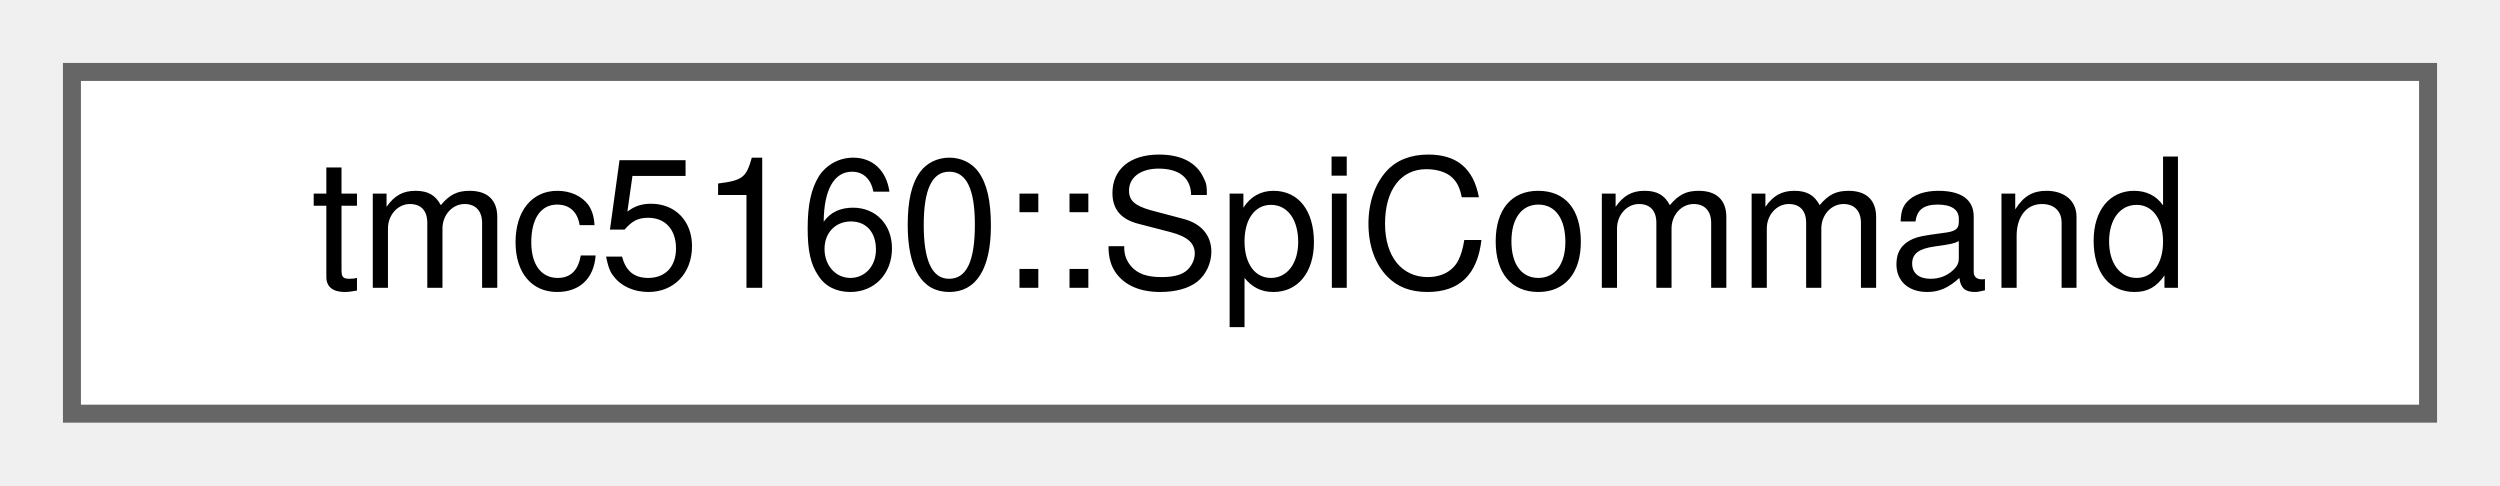
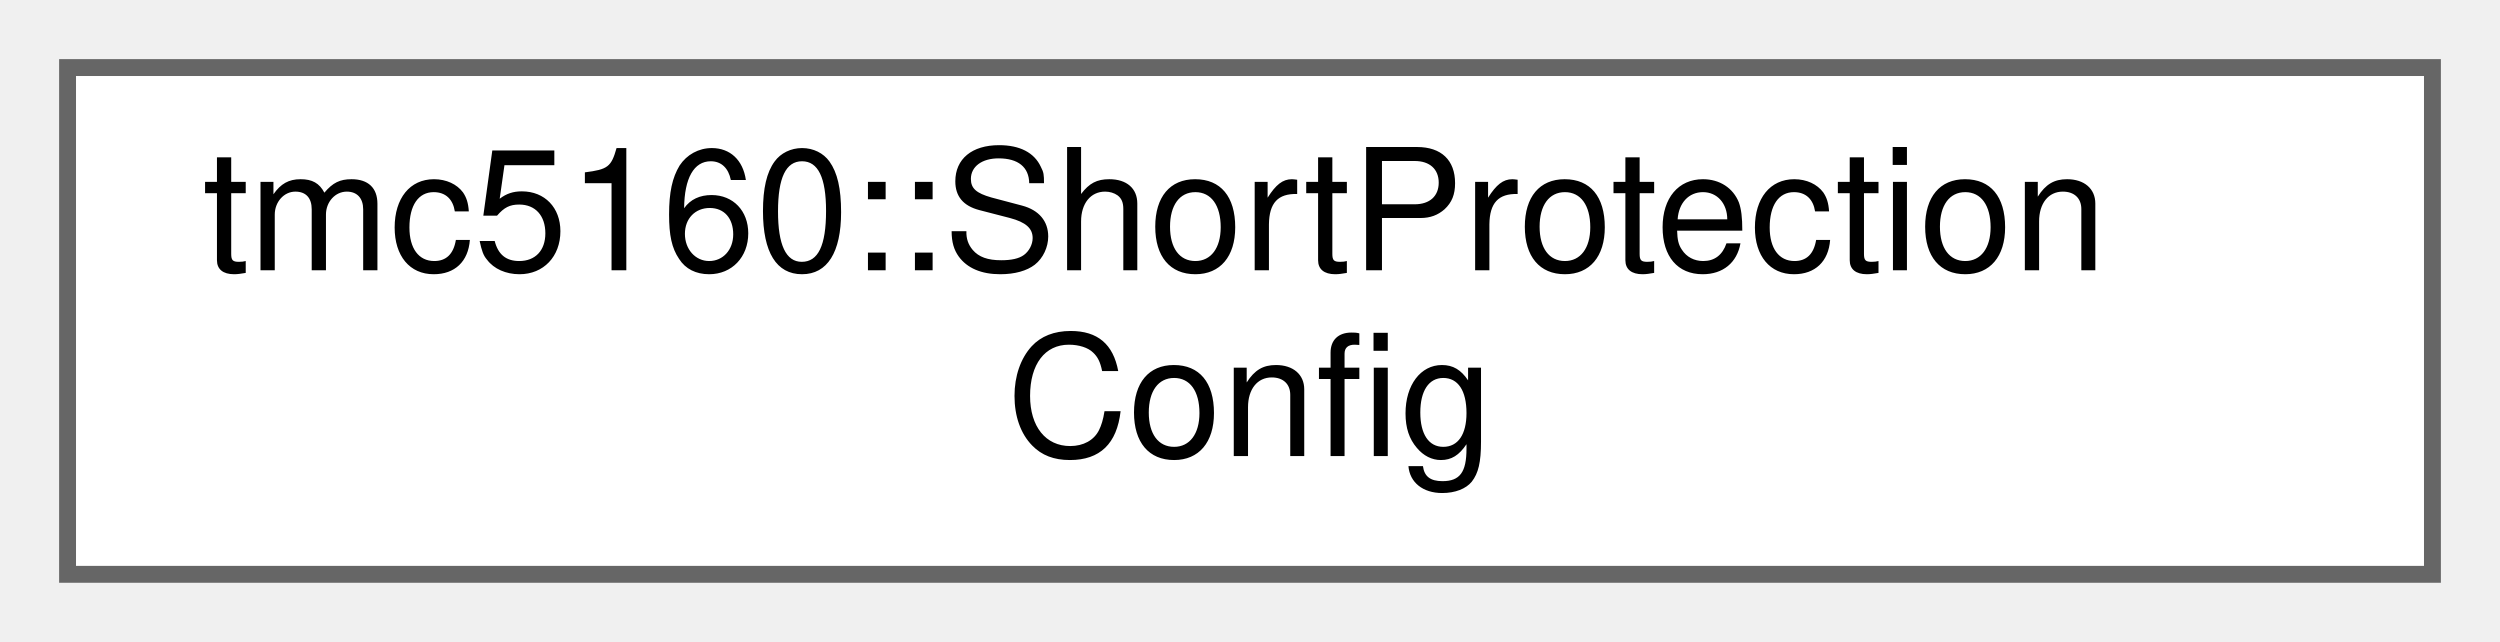
- <svg xmlns="http://www.w3.org/2000/svg" xmlns:xlink="http://www.w3.org/1999/xlink" width="139pt" height="27pt" viewBox="0.00 0.00 139.00 27.00">
-   <g id="graph0" class="graph" transform="scale(1 1) rotate(0) translate(4 23)">
+ <svg xmlns="http://www.w3.org/2000/svg" xmlns:xlink="http://www.w3.org/1999/xlink" width="148pt" height="38pt" viewBox="0.00 0.00 148.00 38.00">
+   <g id="graph0" class="graph" transform="scale(1 1) rotate(0) translate(4 34)">
    <g id="Node000000" class="node">
      <g id="a_Node000000">
-         <a xlink:href="structtmc5160_1_1SpiCommand.html" target="_top" xlink:title="TMC5160 SPI command structure with union-based frame representation.">
-           <polygon fill="white" stroke="#666666" points="131,-19 0,-19 0,0 131,0 131,-19" />
-           <text text-anchor="middle" x="65.5" y="-7" font-family="Helvetica,sans-Serif" font-size="10.00">tmc5160::SpiCommand</text>
+         <a xlink:href="structtmc5160_1_1ShortProtectionConfig.html" target="_top" xlink:title="Short protection configuration structure.">
+           <polygon fill="white" stroke="#666666" points="140,-30 0,-30 0,0 140,0 140,-30" />
+           <text text-anchor="start" x="8" y="-18" font-family="Helvetica,sans-Serif" font-size="10.00">tmc5160::ShortProtection</text>
+           <text text-anchor="middle" x="70" y="-7" font-family="Helvetica,sans-Serif" font-size="10.00">Config</text>
        </a>
      </g>
    </g>
  </g>
</svg>
